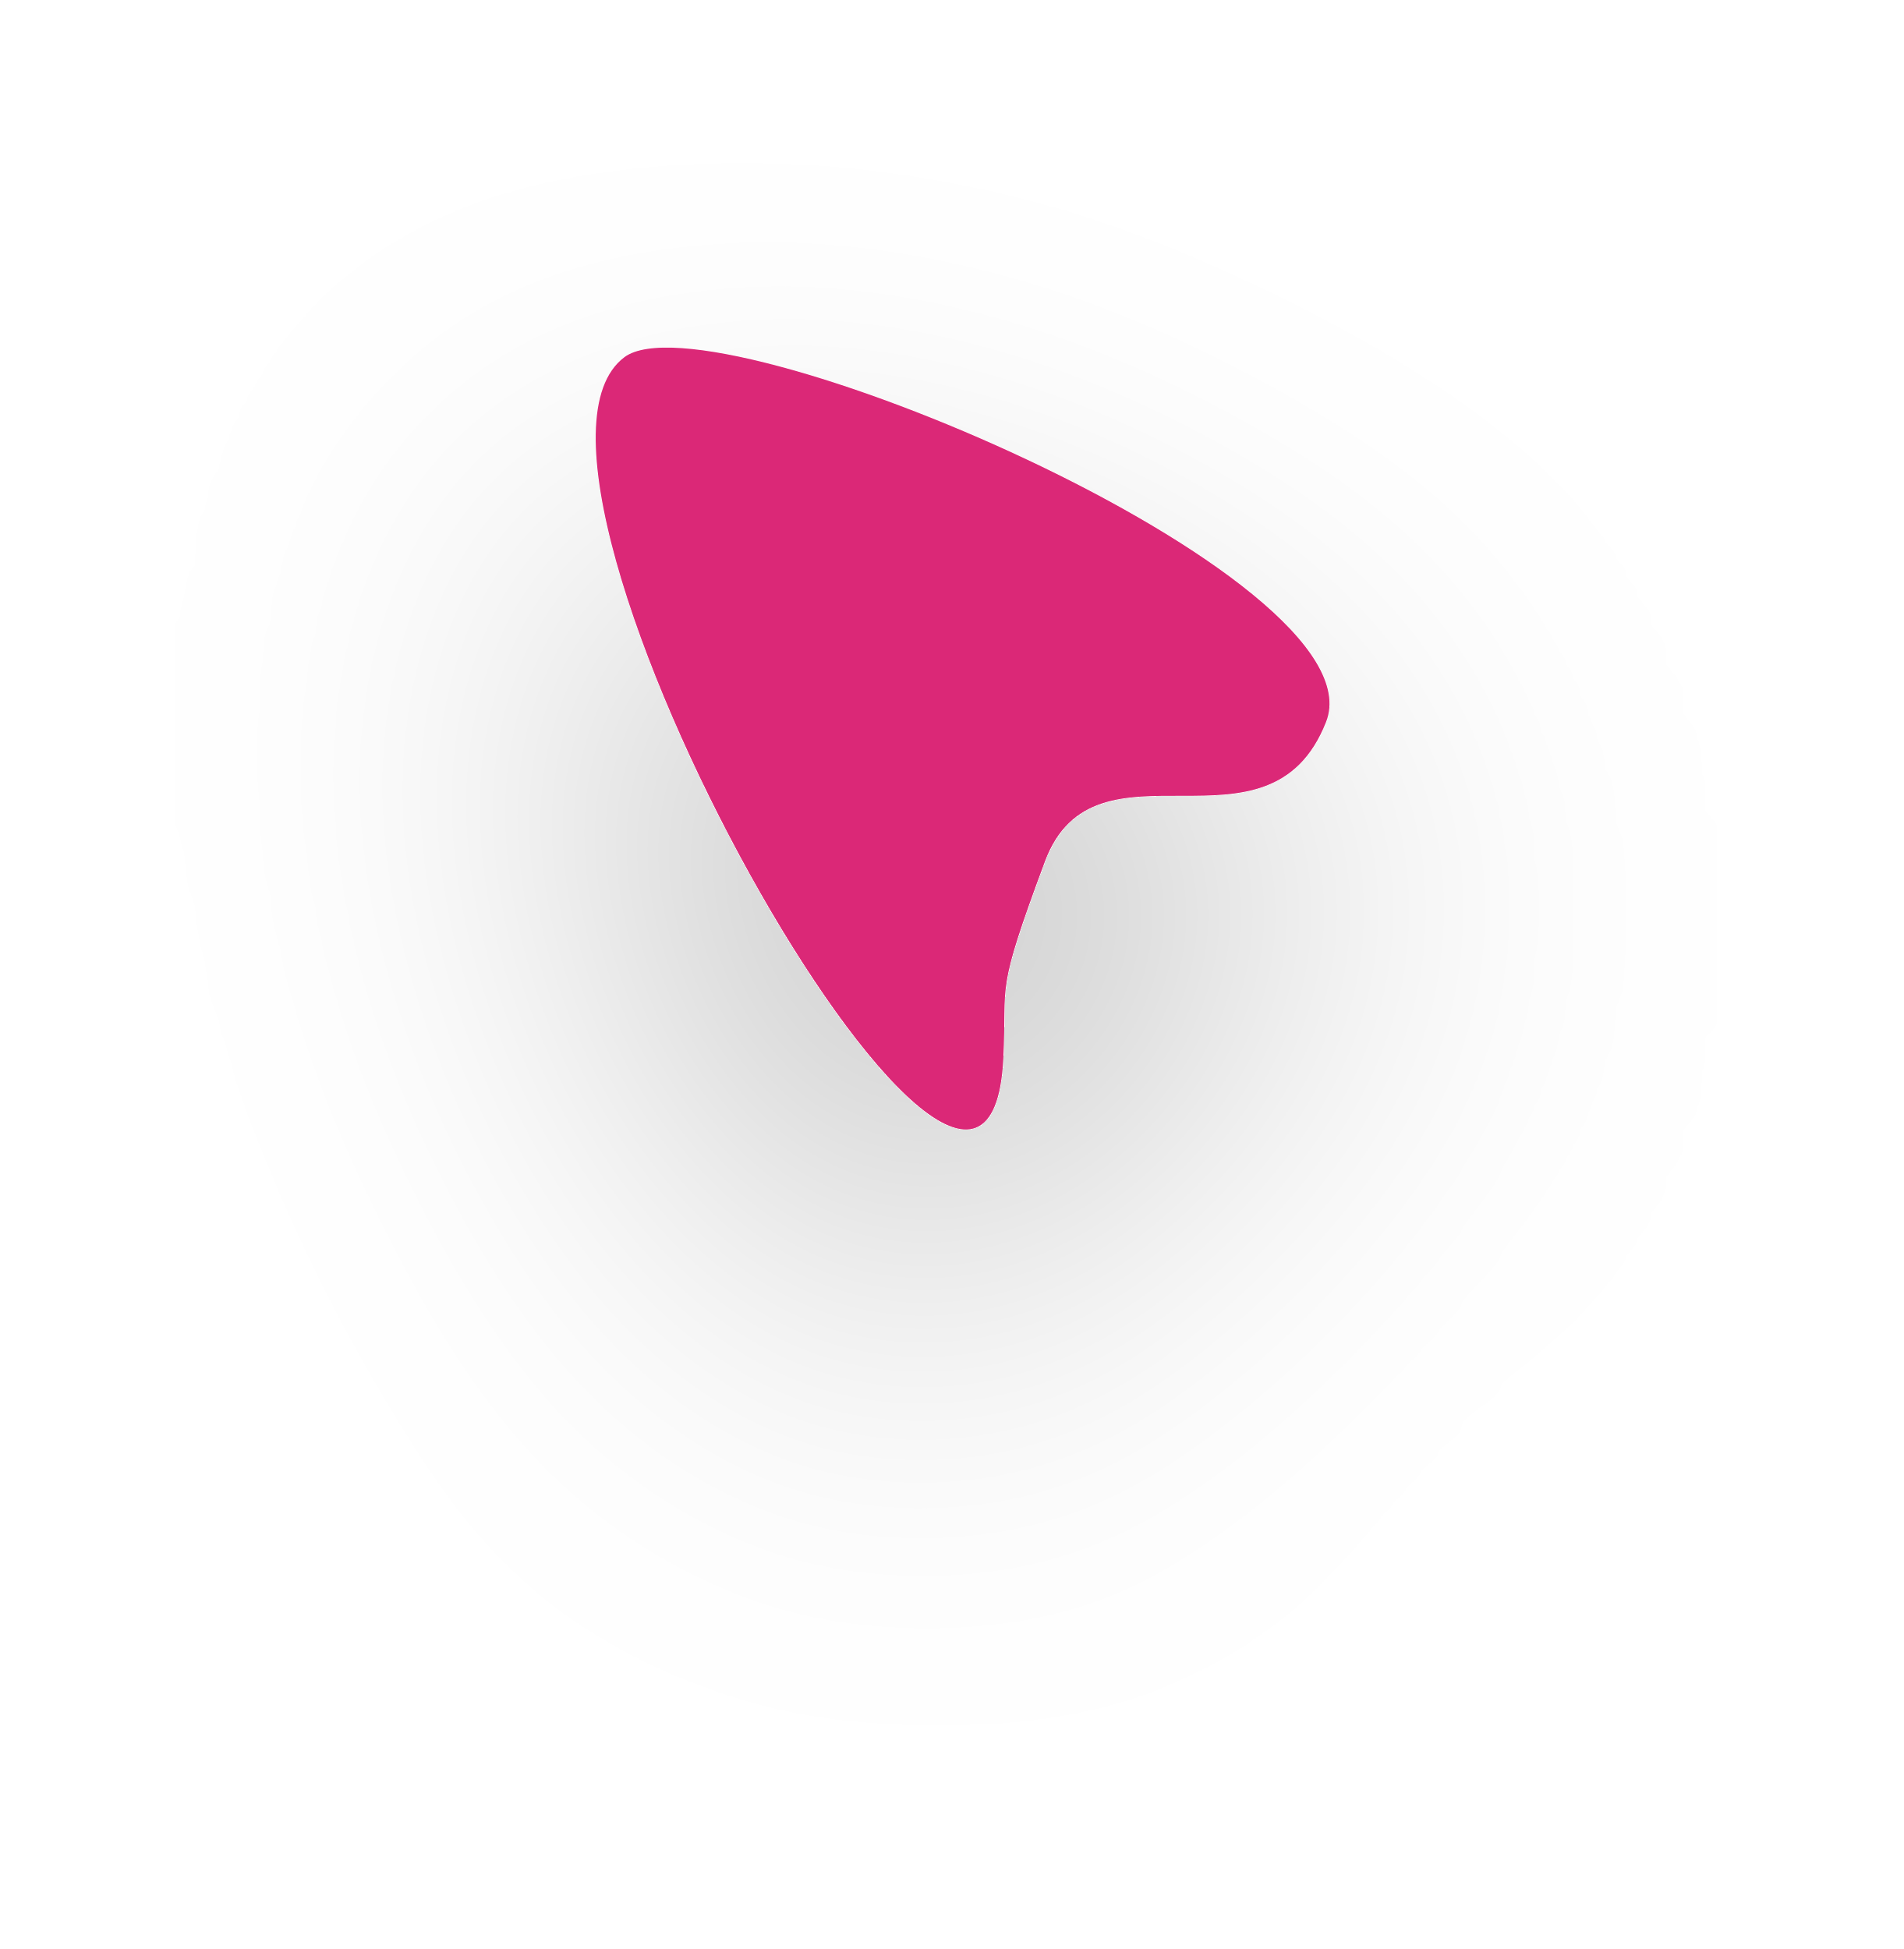
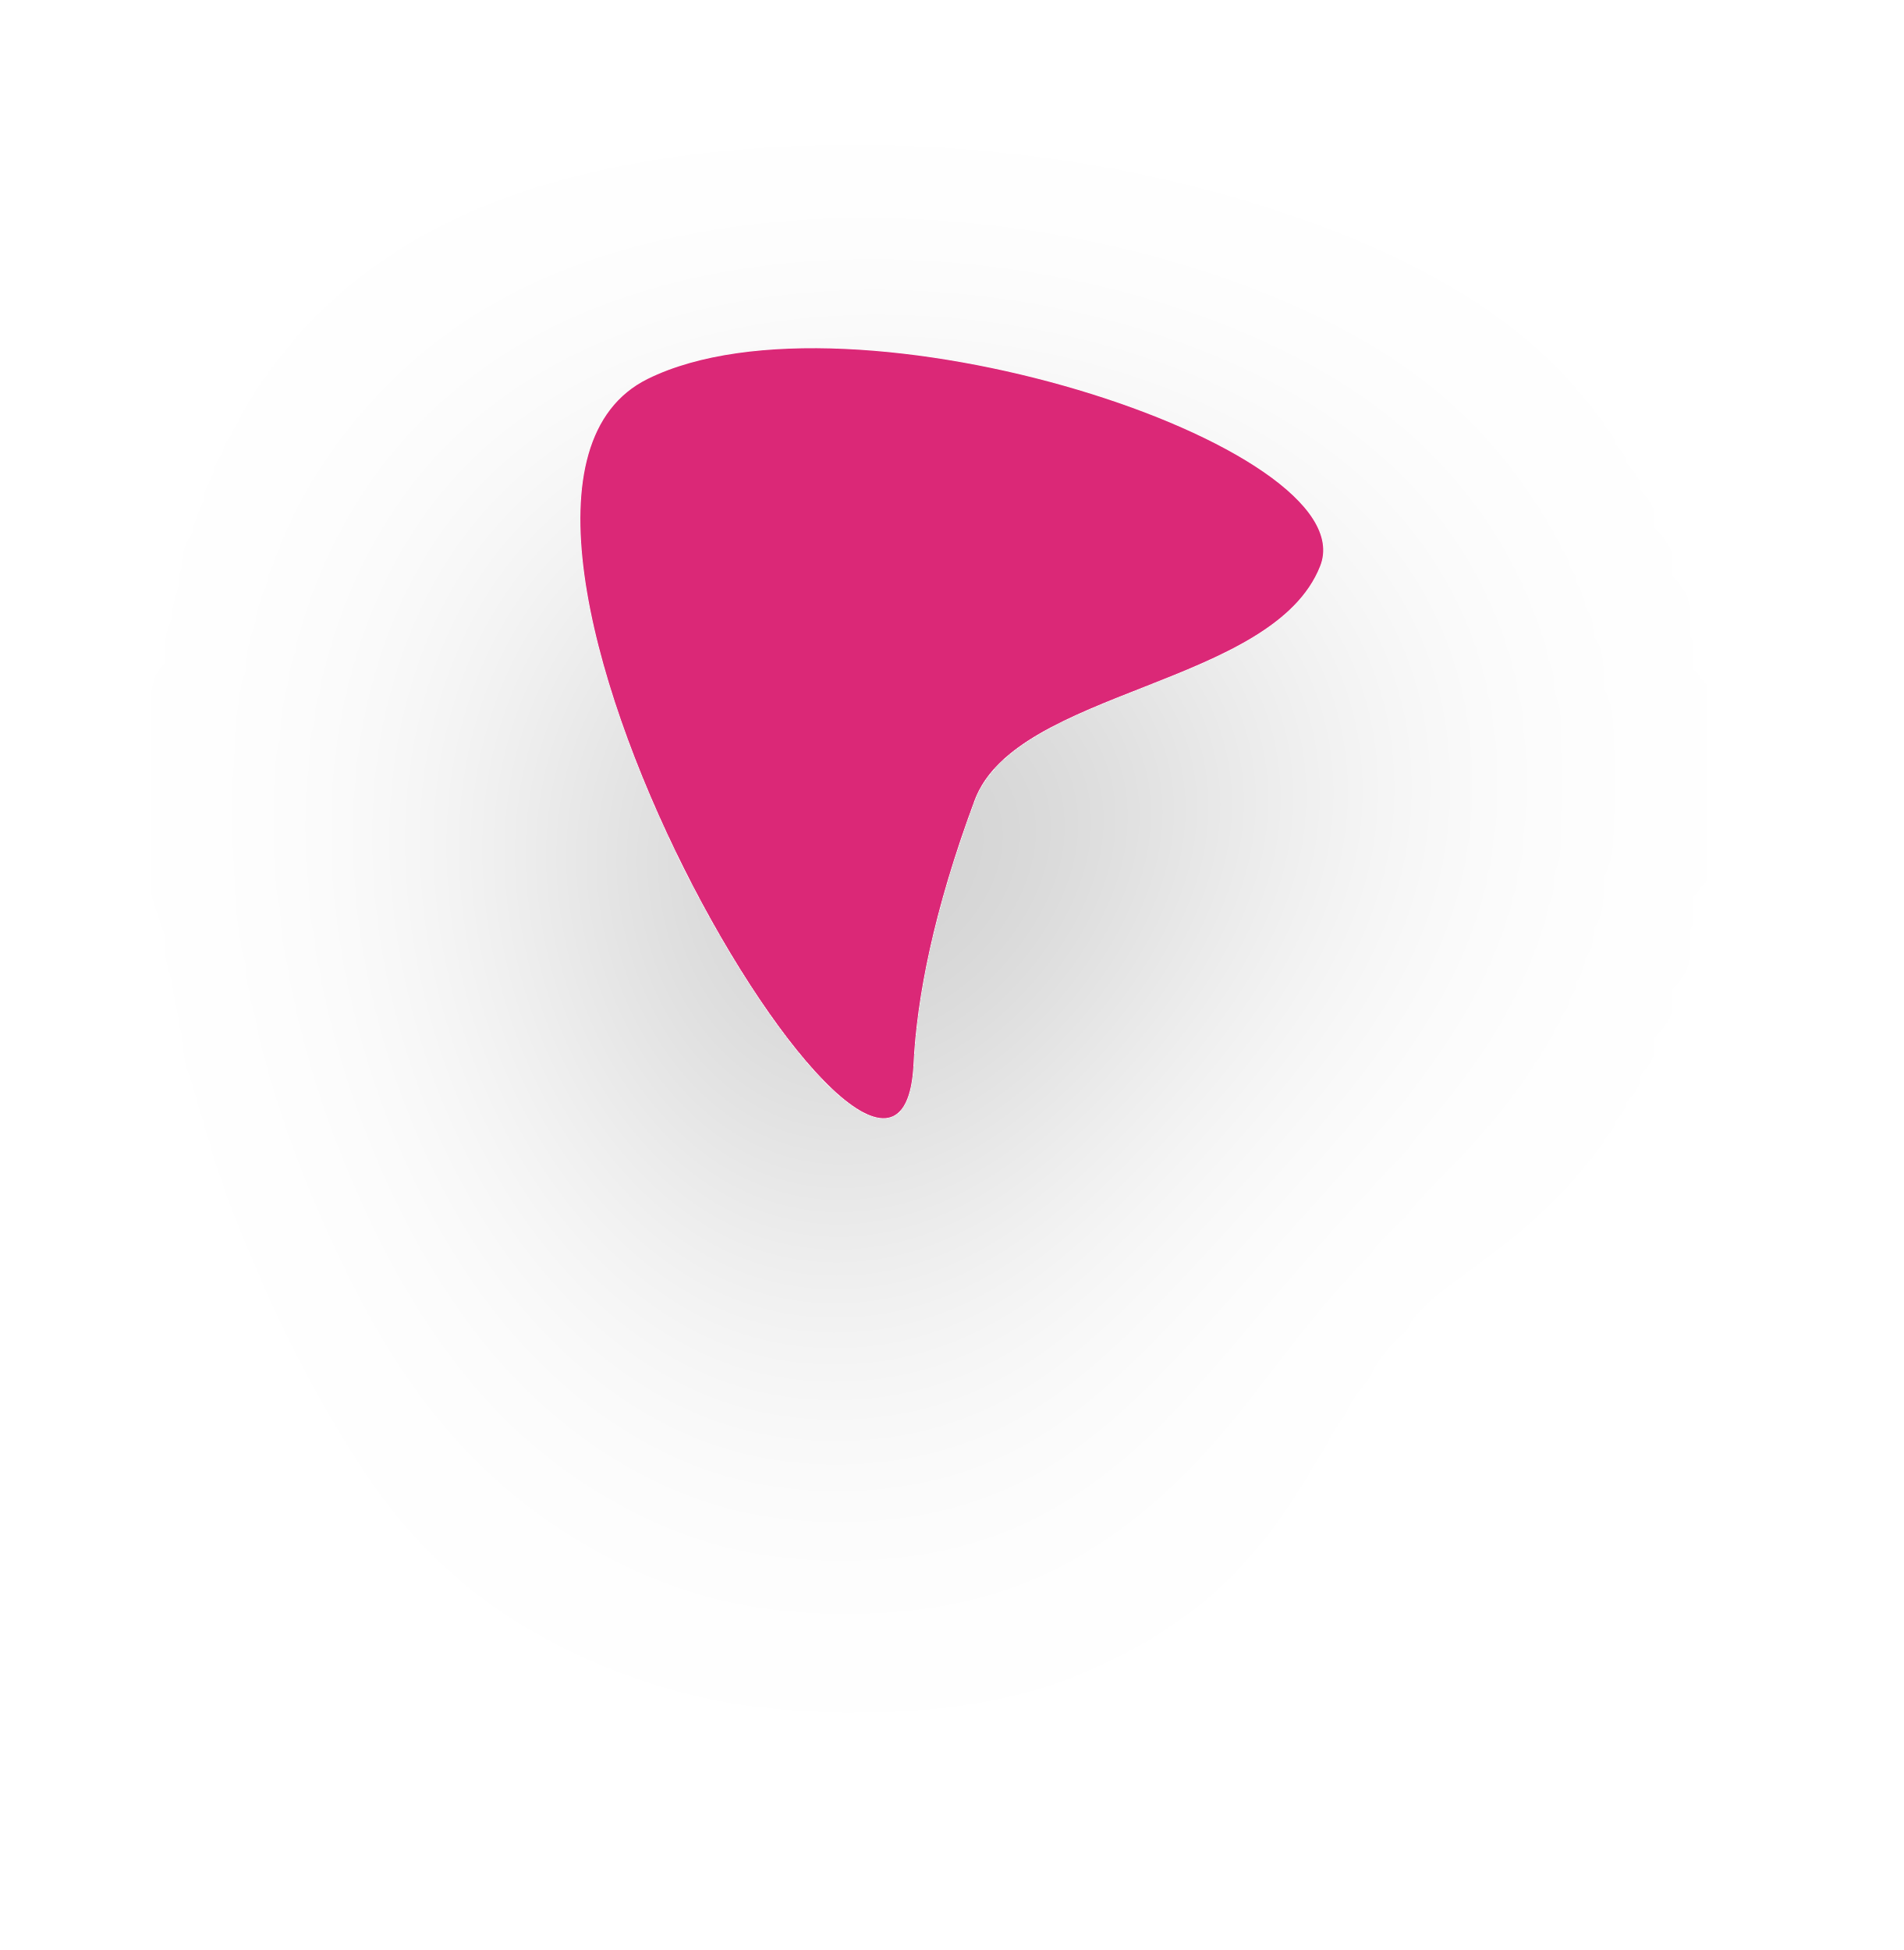
- <svg xmlns="http://www.w3.org/2000/svg" width="83" height="85" viewBox="0 0 83 85" fill="none">
-   <g filter="url(#filter0_d_103_3)">
-     <path d="M57.826 31.487C55.335 37.82 47.745 31.712 45.565 37.578C43.384 43.444 43.921 42.711 43.752 46.173C43.051 60.498 20.498 20.619 27.23 15.576C31.025 12.733 60.318 25.153 57.826 31.487Z" fill="#DB2877" />
+ <svg xmlns="http://www.w3.org/2000/svg" width="82" height="84" viewBox="0 0 82 84" fill="none">
+   <g filter="url(#filter0_d_107_3)">
+     <path d="M56.869 24.382C54.833 29.557 43.763 29.684 41.981 34.477C40.2 39.27 39.49 43.016 39.351 45.845C38.779 57.549 17.393 21.514 27.899 16.323C36.646 12.002 58.905 19.208 56.869 24.382Z" fill="#DB2877" />
  </g>
  <defs>
-     <filter id="filter0_d_103_3" x="0.977" y="0.16" width="82" height="84.101" filterUnits="userSpaceOnUse" color-interpolation-filters="sRGB">
+     <filter id="filter0_d_107_3" x="0" y="0" width="82" height="83.17" filterUnits="userSpaceOnUse" color-interpolation-filters="sRGB">
      <feFlood flood-opacity="0" result="BackgroundImageFix" />
      <feColorMatrix in="SourceAlpha" type="matrix" values="0 0 0 0 0 0 0 0 0 0 0 0 0 0 0 0 0 0 127 0" result="hardAlpha" />
      <feOffset dy="10" />
      <feGaussianBlur stdDeviation="12.5" />
      <feComposite in2="hardAlpha" operator="out" />
      <feColorMatrix type="matrix" values="0 0 0 0 0 0 0 0 0 0 0 0 0 0 0 0 0 0 0.25 0" />
-       <feBlend mode="normal" in2="BackgroundImageFix" result="effect1_dropShadow_103_3" />
-       <feBlend mode="normal" in="SourceGraphic" in2="effect1_dropShadow_103_3" result="shape" />
+       <feBlend mode="normal" in2="BackgroundImageFix" result="effect1_dropShadow_107_3" />
+       <feBlend mode="normal" in="SourceGraphic" in2="effect1_dropShadow_107_3" result="shape" />
    </filter>
  </defs>
</svg>
